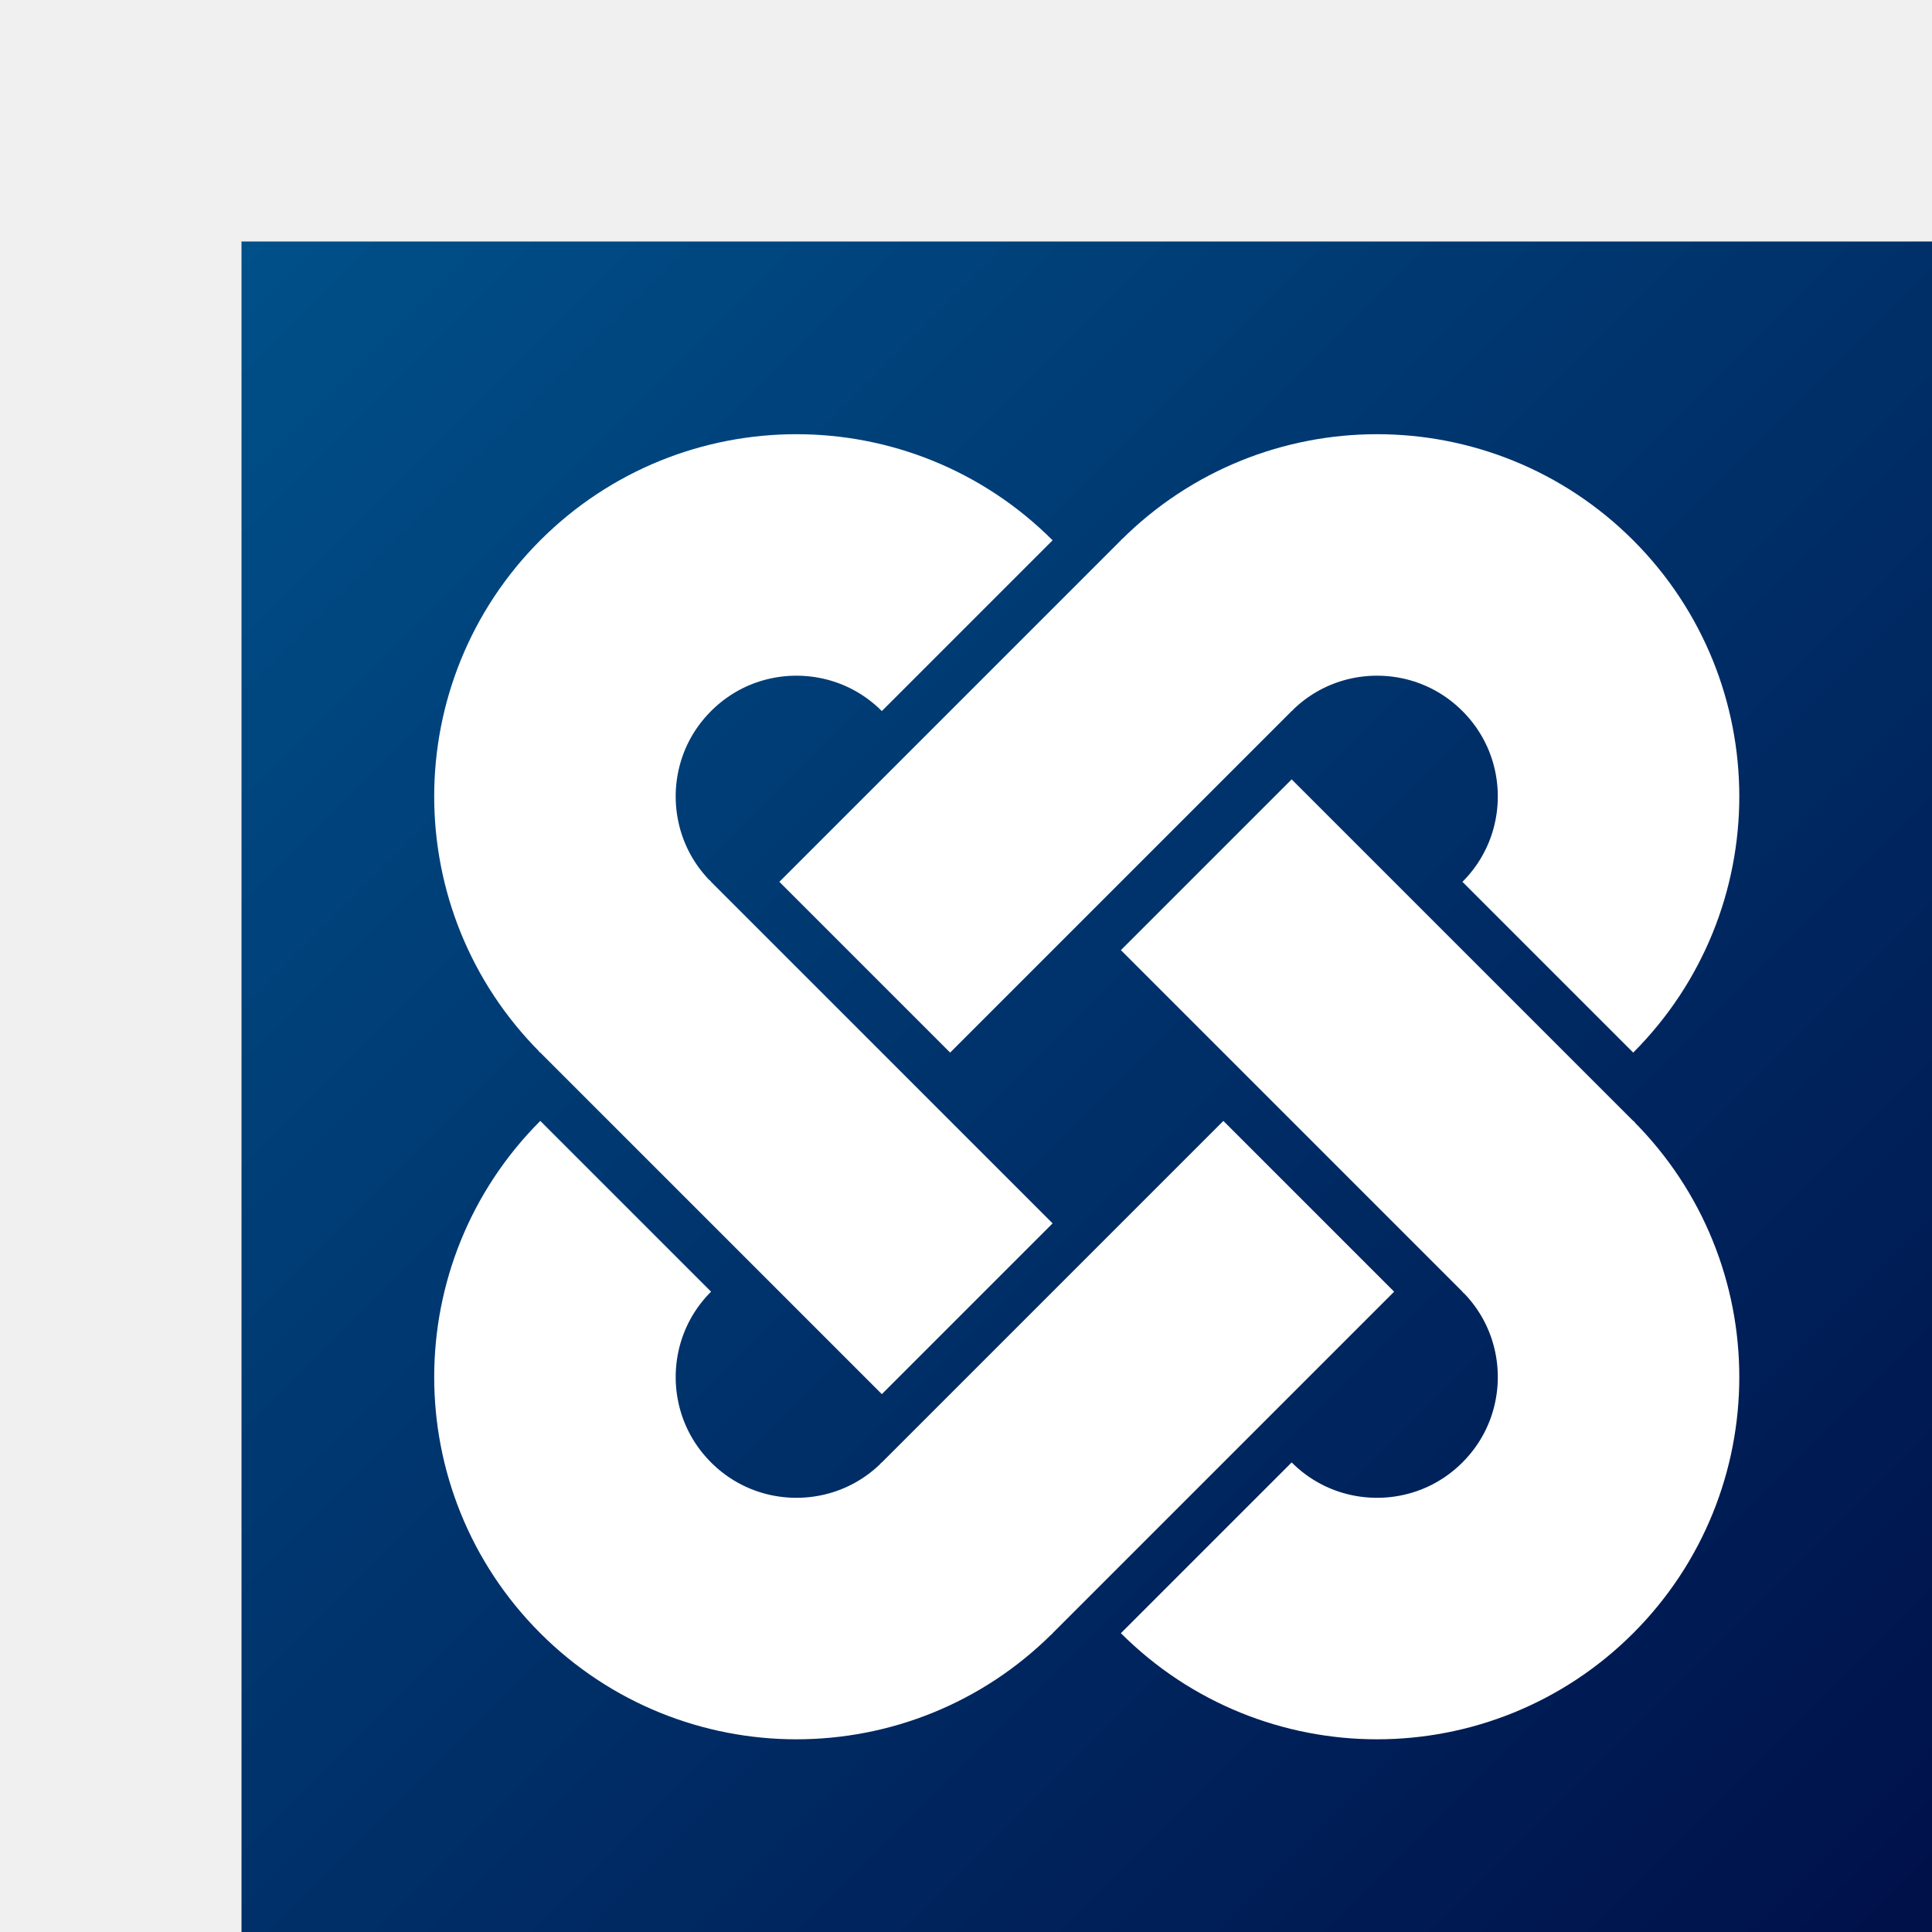
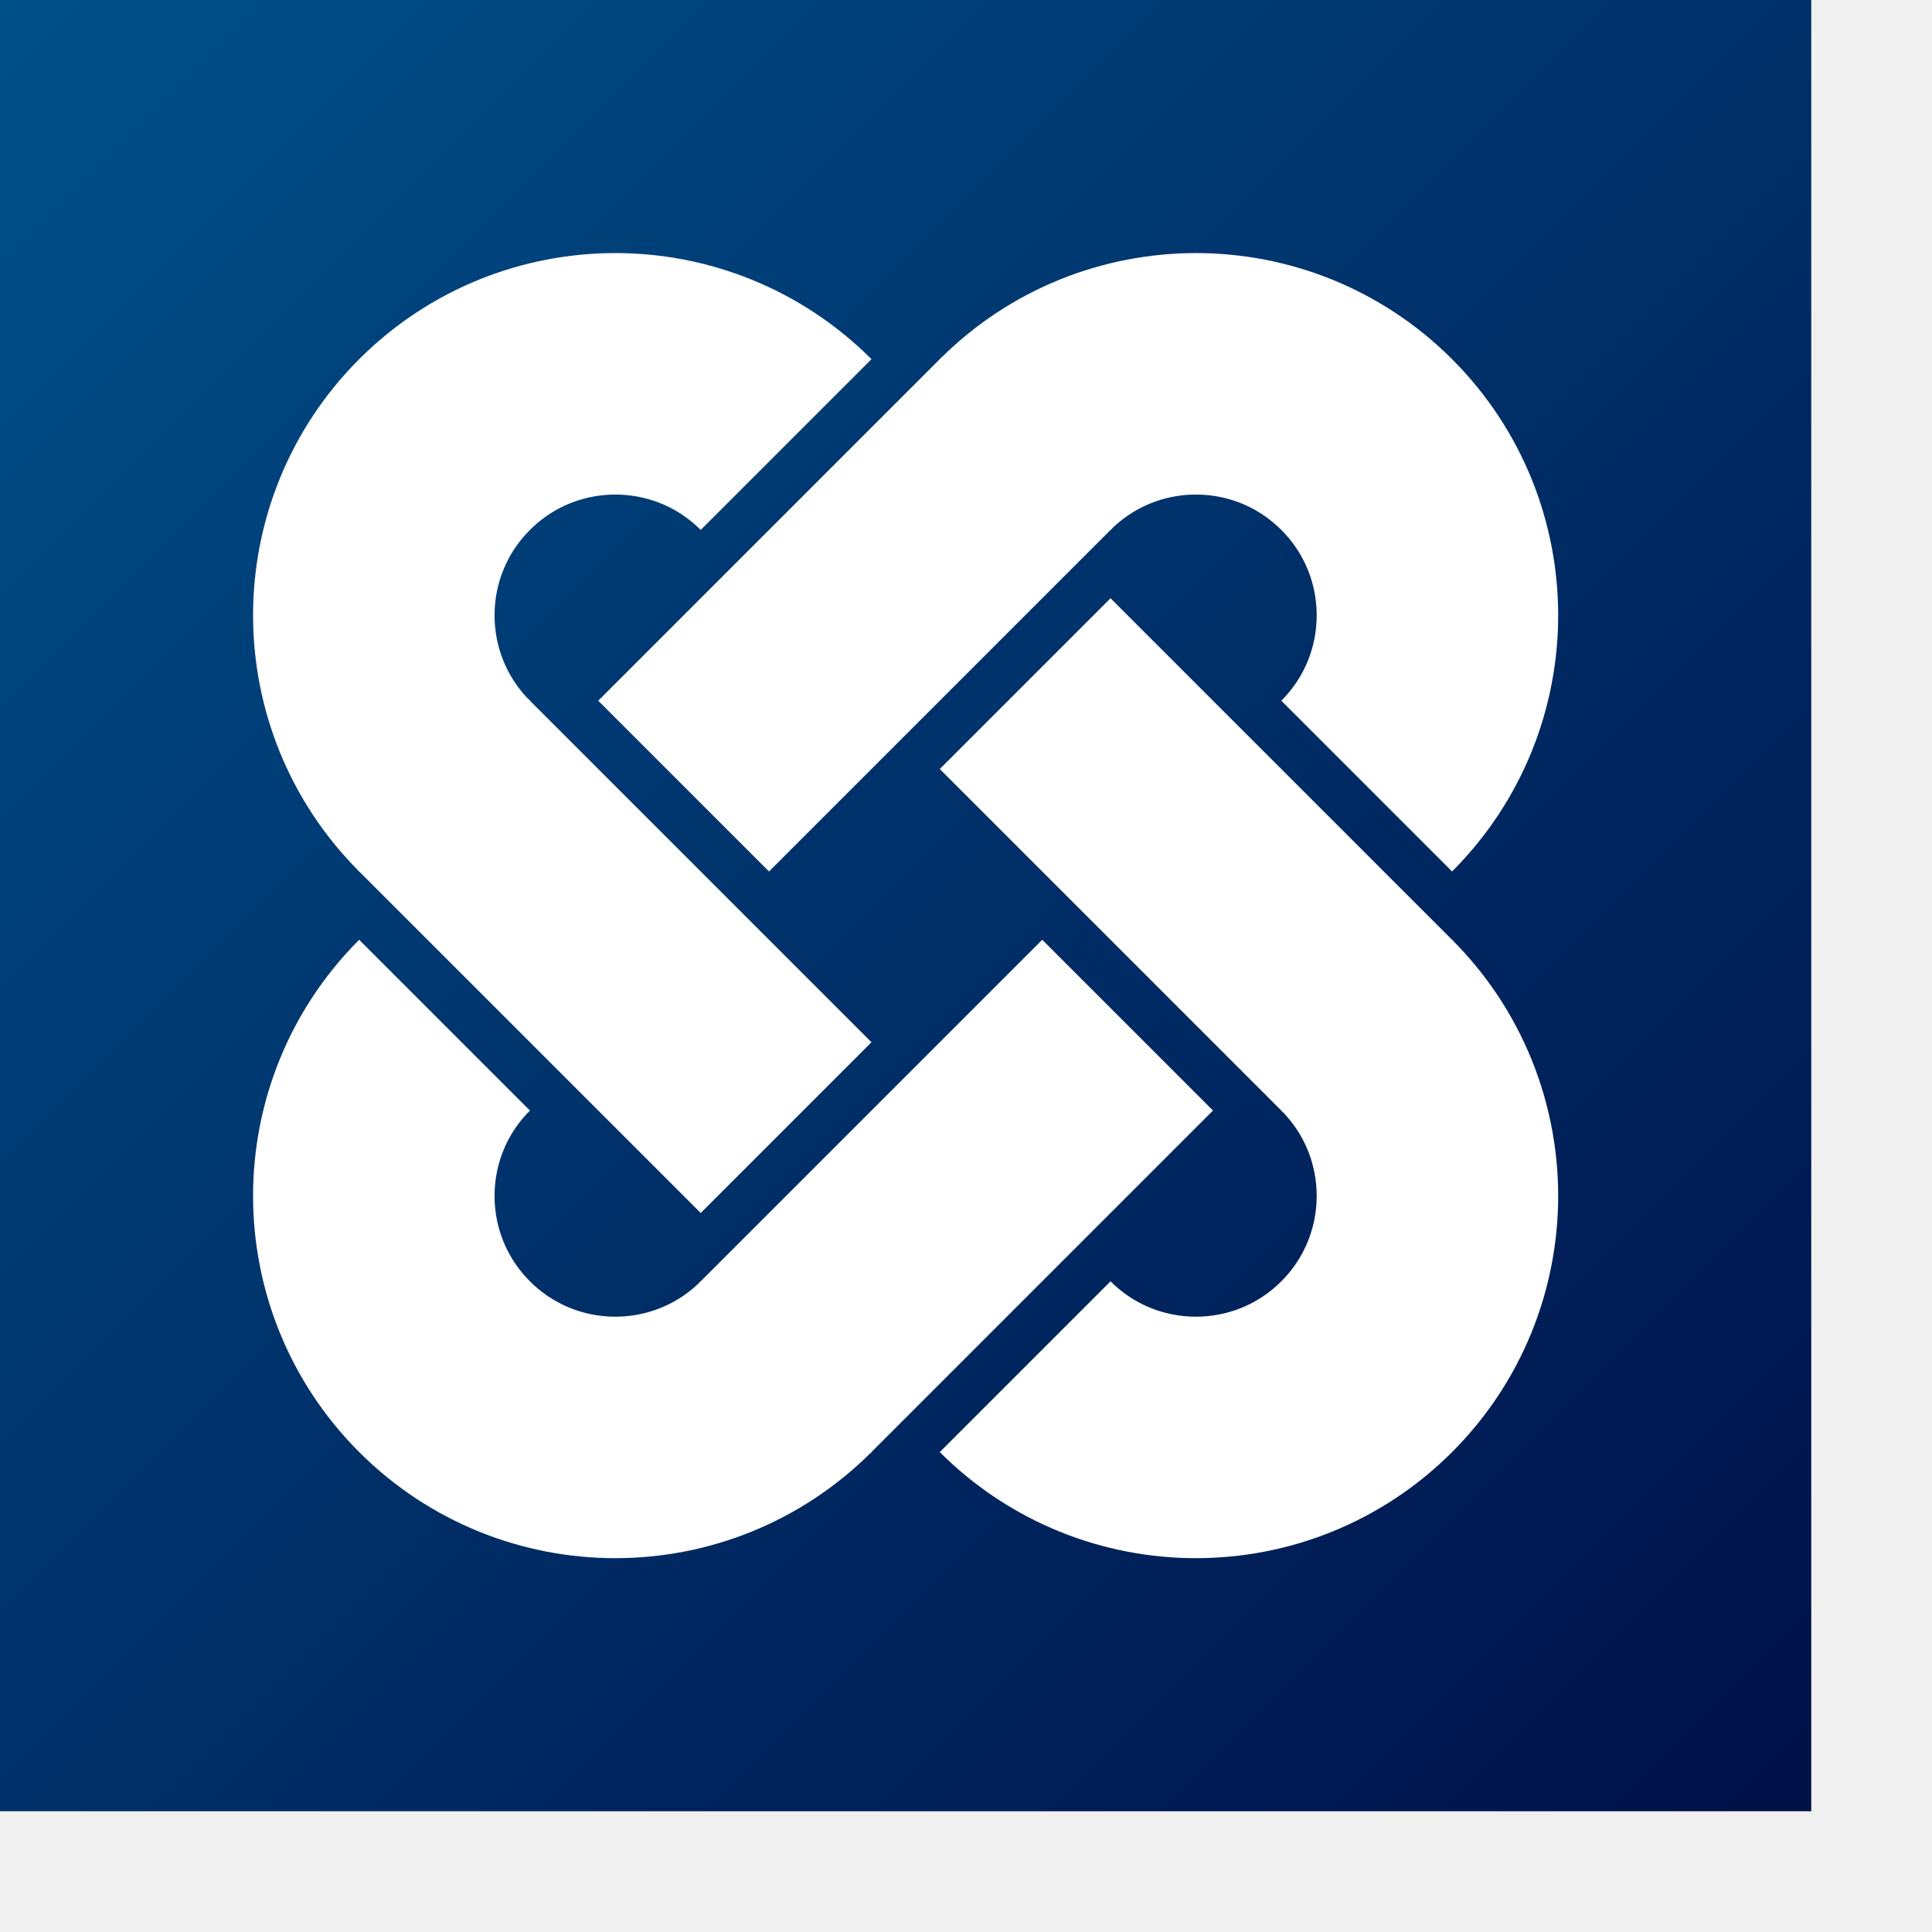
- <svg xmlns="http://www.w3.org/2000/svg" xmlns:xlink="http://www.w3.org/1999/xlink" width="100%" height="100%" viewBox="-100 -100 800 800">
+ <svg xmlns="http://www.w3.org/2000/svg" xmlns:xlink="http://www.w3.org/1999/xlink" width="100%" height="100%" viewBox="0 0 800 800">
  <defs>
    <g id="J">
      <path d="M0,0 a100,100 0 1,0 200,0" style="fill:none;stroke:white;stroke-width:100" transform="translate(-100 170)" />
      <rect width="100" height="201" style="fill:white" transform="translate(50 -30)" />
    </g>
    <linearGradient id="grad1" x1="0%" y1="0%" x2="100%" y2="100%">
      <stop offset="0%" style="stop-color:#005089;stop-opacity:1" />
      <stop offset="100%" style="stop-color:#001049;stop-opacity:1" />
    </linearGradient>
  </defs>
-   <rect width="700" height="700" fill="url(#grad1)" />
-   <g id="J" transform="translate(350 350)">
+   <rect width="750" height="750" fill="url(#grad1)" />
+   <g id="J" transform="translate(375 375)">
    <use xlink:href="#J" transform="rotate(45)  " />
    <use xlink:href="#J" transform="rotate(135) " />
    <use xlink:href="#J" transform="rotate(-45) " />
    <use xlink:href="#J" transform="rotate(-135)" />
  </g>
</svg>
